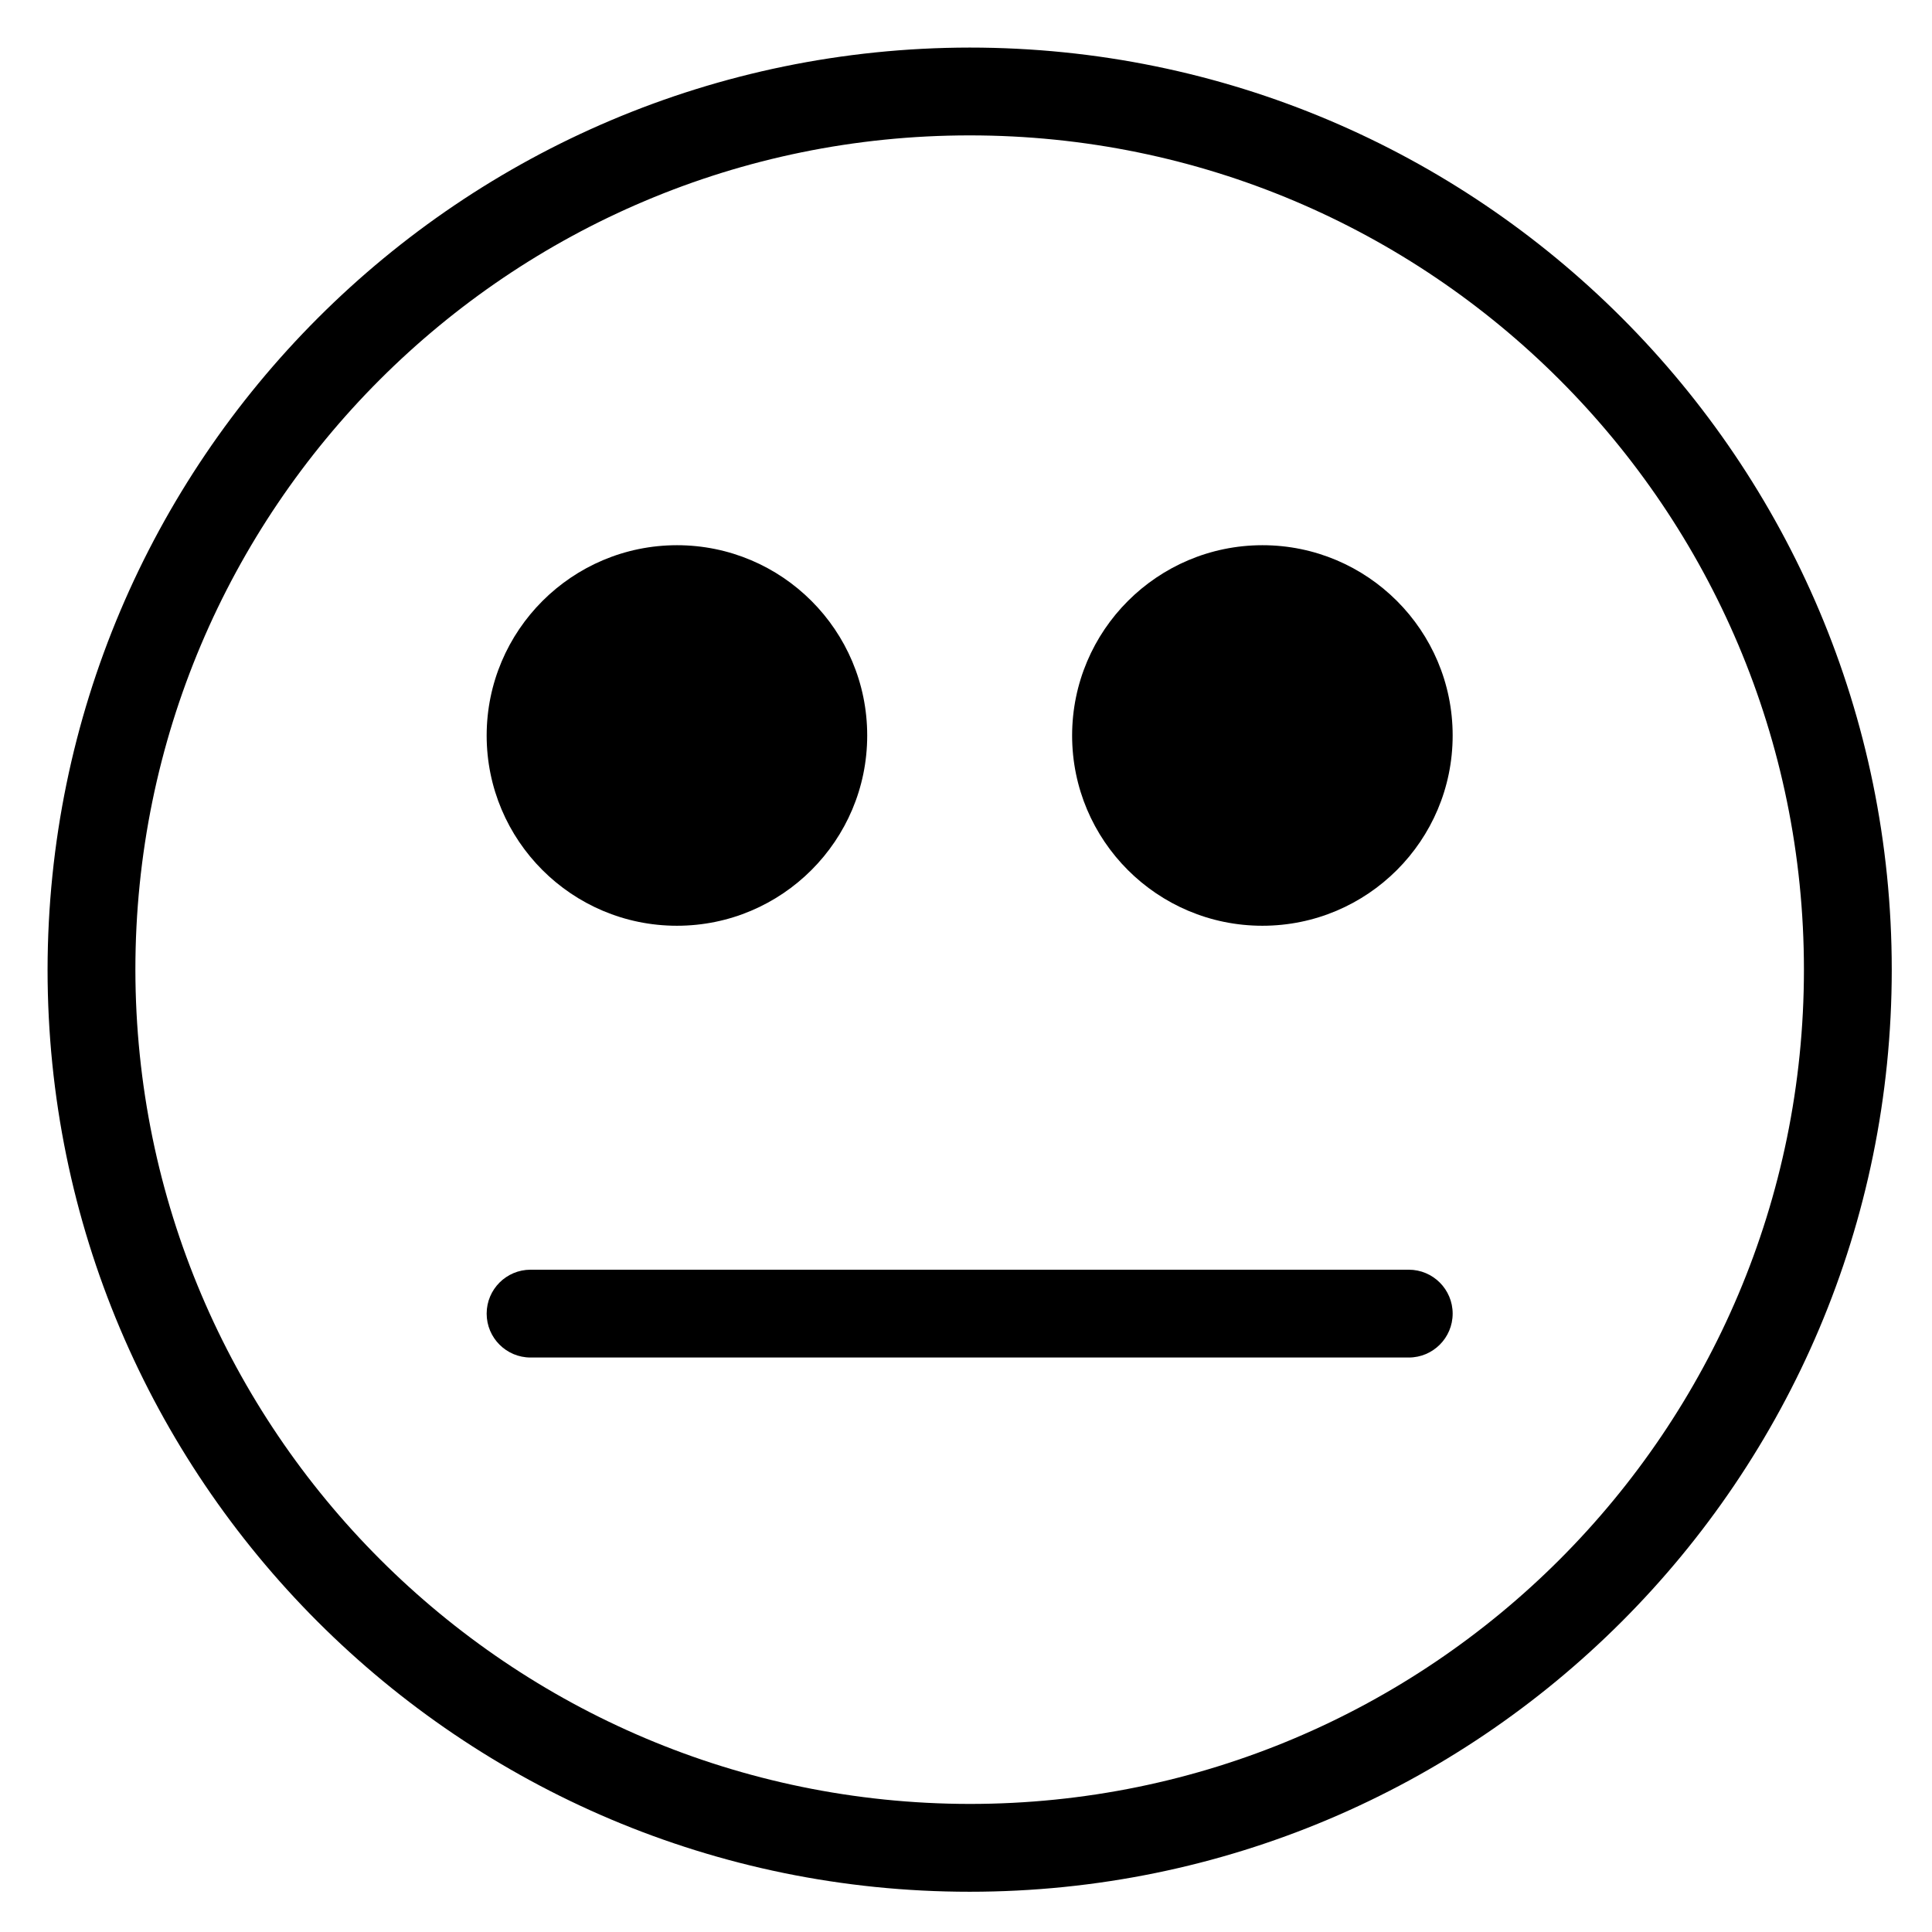
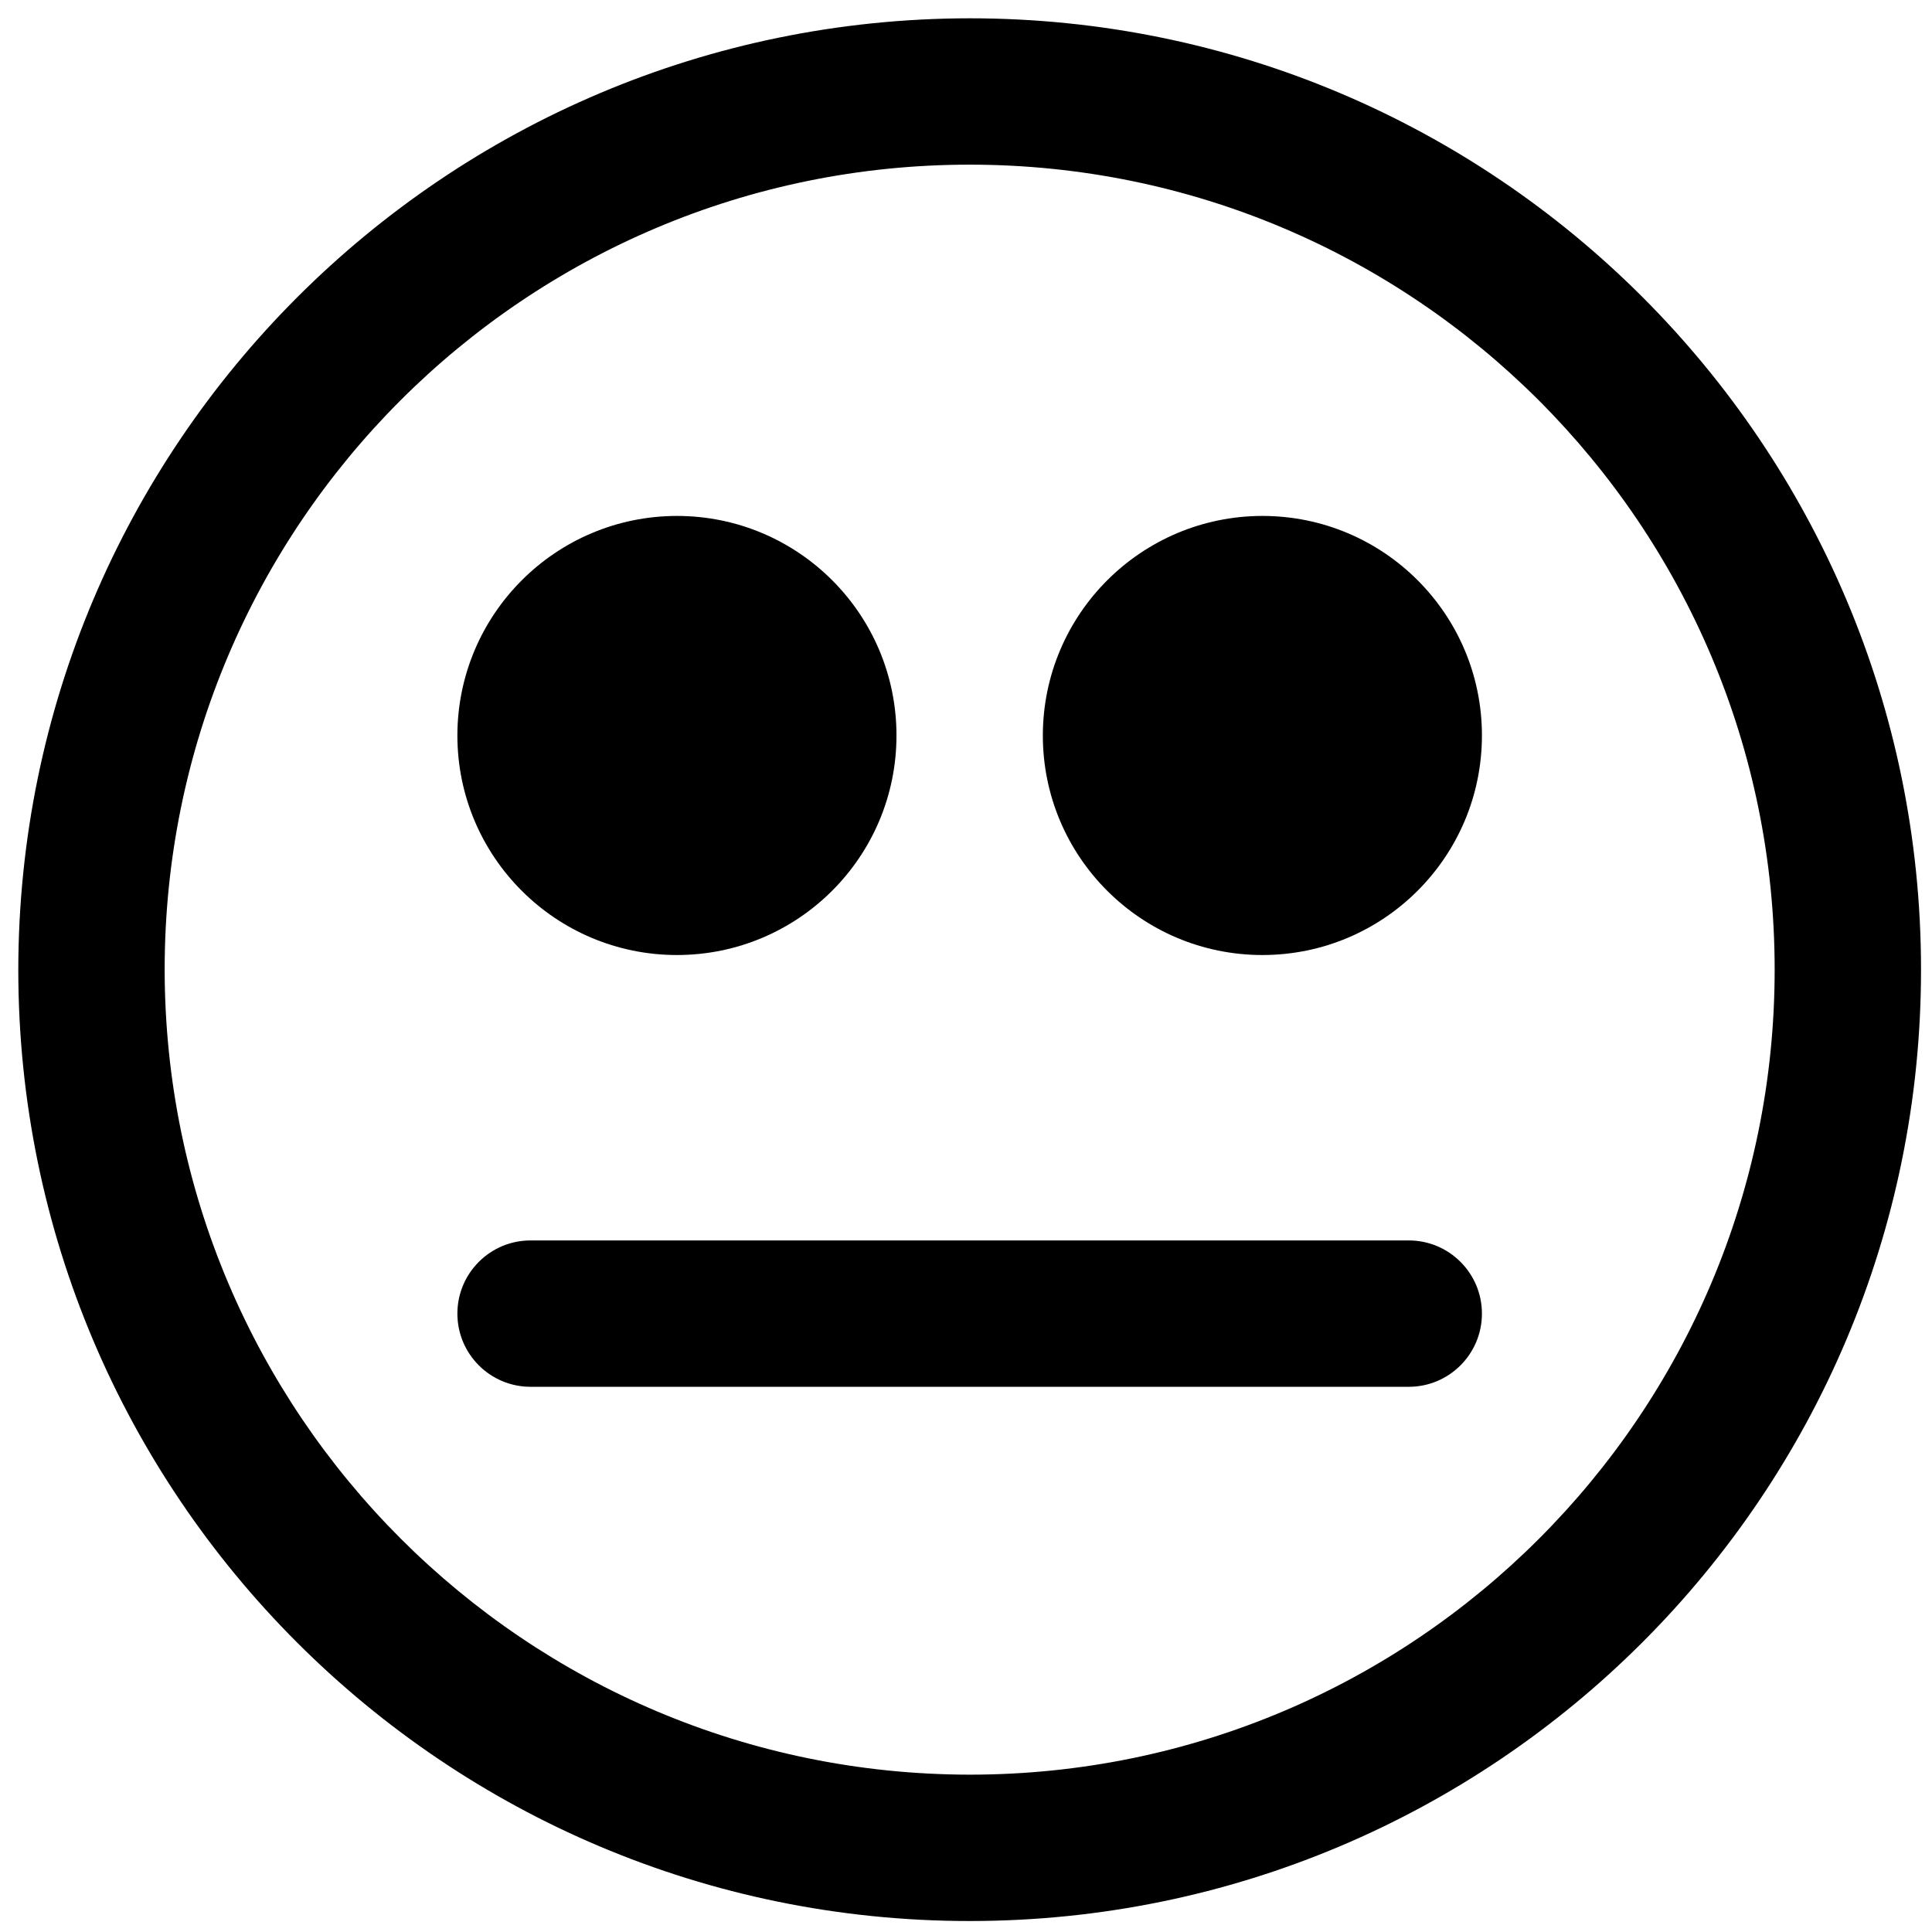
<svg viewBox="0 0 264 264">
-   <path d="M132.5 6.5a126 126 0 1 1-126 126 126.143 126.143 0 0 1 126-126Zm0 240a114 114 0 1 0-114-114 114.129 114.129 0 0 0 114 114Z" />
-   <path d="M192.5 185.5h-120a6 6 0 0 1 0-12h120a6 6 0 0 1 0 12Zm-20-105a20 20 0 1 1-20 20 20 20 0 0 1 20-20Z" />
-   <path d="M172.5 74.5a26 26 0 1 1-26 26 26.029 26.029 0 0 1 26-26Zm0 40a14 14 0 1 0-14-14 14.016 14.016 0 0 0 14 14Zm-80-34a20 20 0 1 1-20 20 20 20 0 0 1 20-20Z" />
-   <path d="M92.5 74.5a26 26 0 1 1-26 26 26.029 26.029 0 0 1 26-26Zm0 40a14 14 0 1 0-14-14 14.016 14.016 0 0 0 14 14Z" />
+   <path d="M132.5 2.5a130 130 0 1 1-130 130 130.147 130.147 0 0 1 130-130Zm0 240a110 110 0 1 0-110-110 110.125 110.125 0 0 0 110 110Z" />
+   <path d="M192.5 189.5h-120a10 10 0 0 1 0-20h120a10 10 0 0 1 0 20Zm-20-109a20 20 0 1 1-20 20 20 20 0 0 1 20-20Z" />
+   <path d="M172.5 70.5a30 30 0 1 1-30 30 30.034 30.034 0 0 1 30-30Zm0 40a10 10 0 1 0-10-10 10.011 10.011 0 0 0 10 10Zm-80-30a20 20 0 1 1-20 20 20 20 0 0 1 20-20Z" />
+   <path d="M92.5 70.5a30 30 0 1 1-30 30 30.034 30.034 0 0 1 30-30Zm0 40a10 10 0 1 0-10-10 10.011 10.011 0 0 0 10 10Z" />
</svg>
